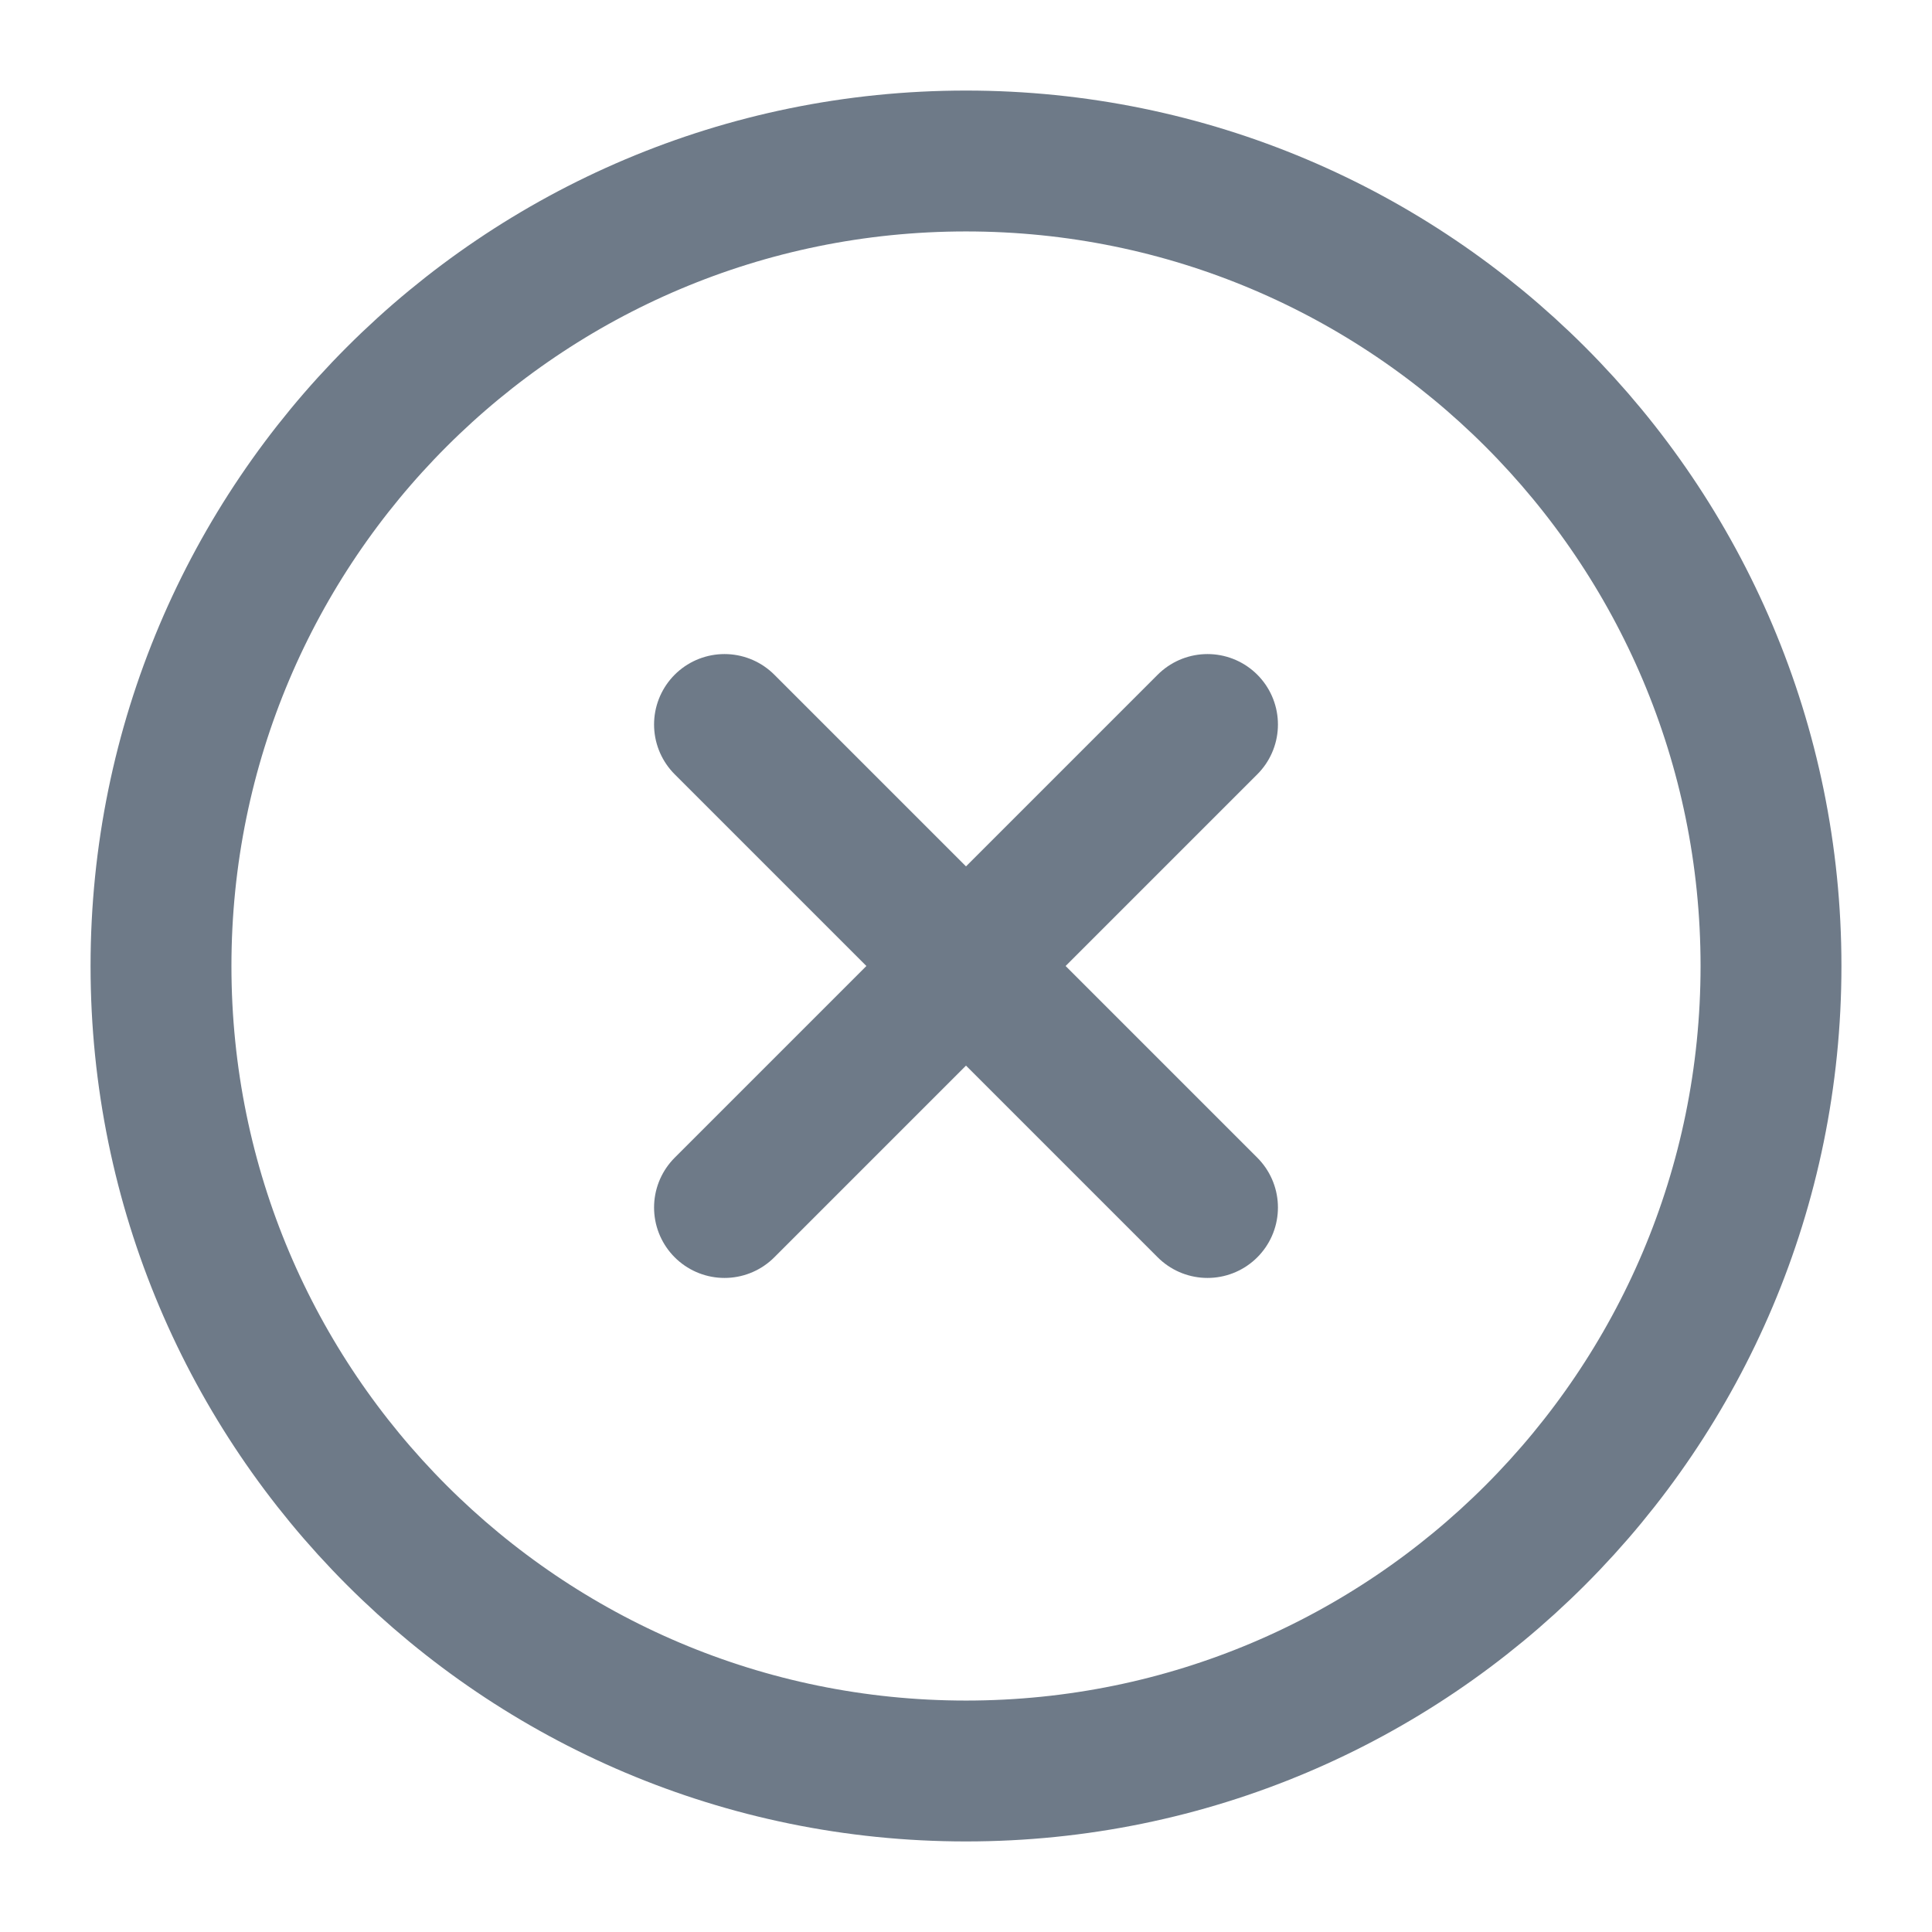
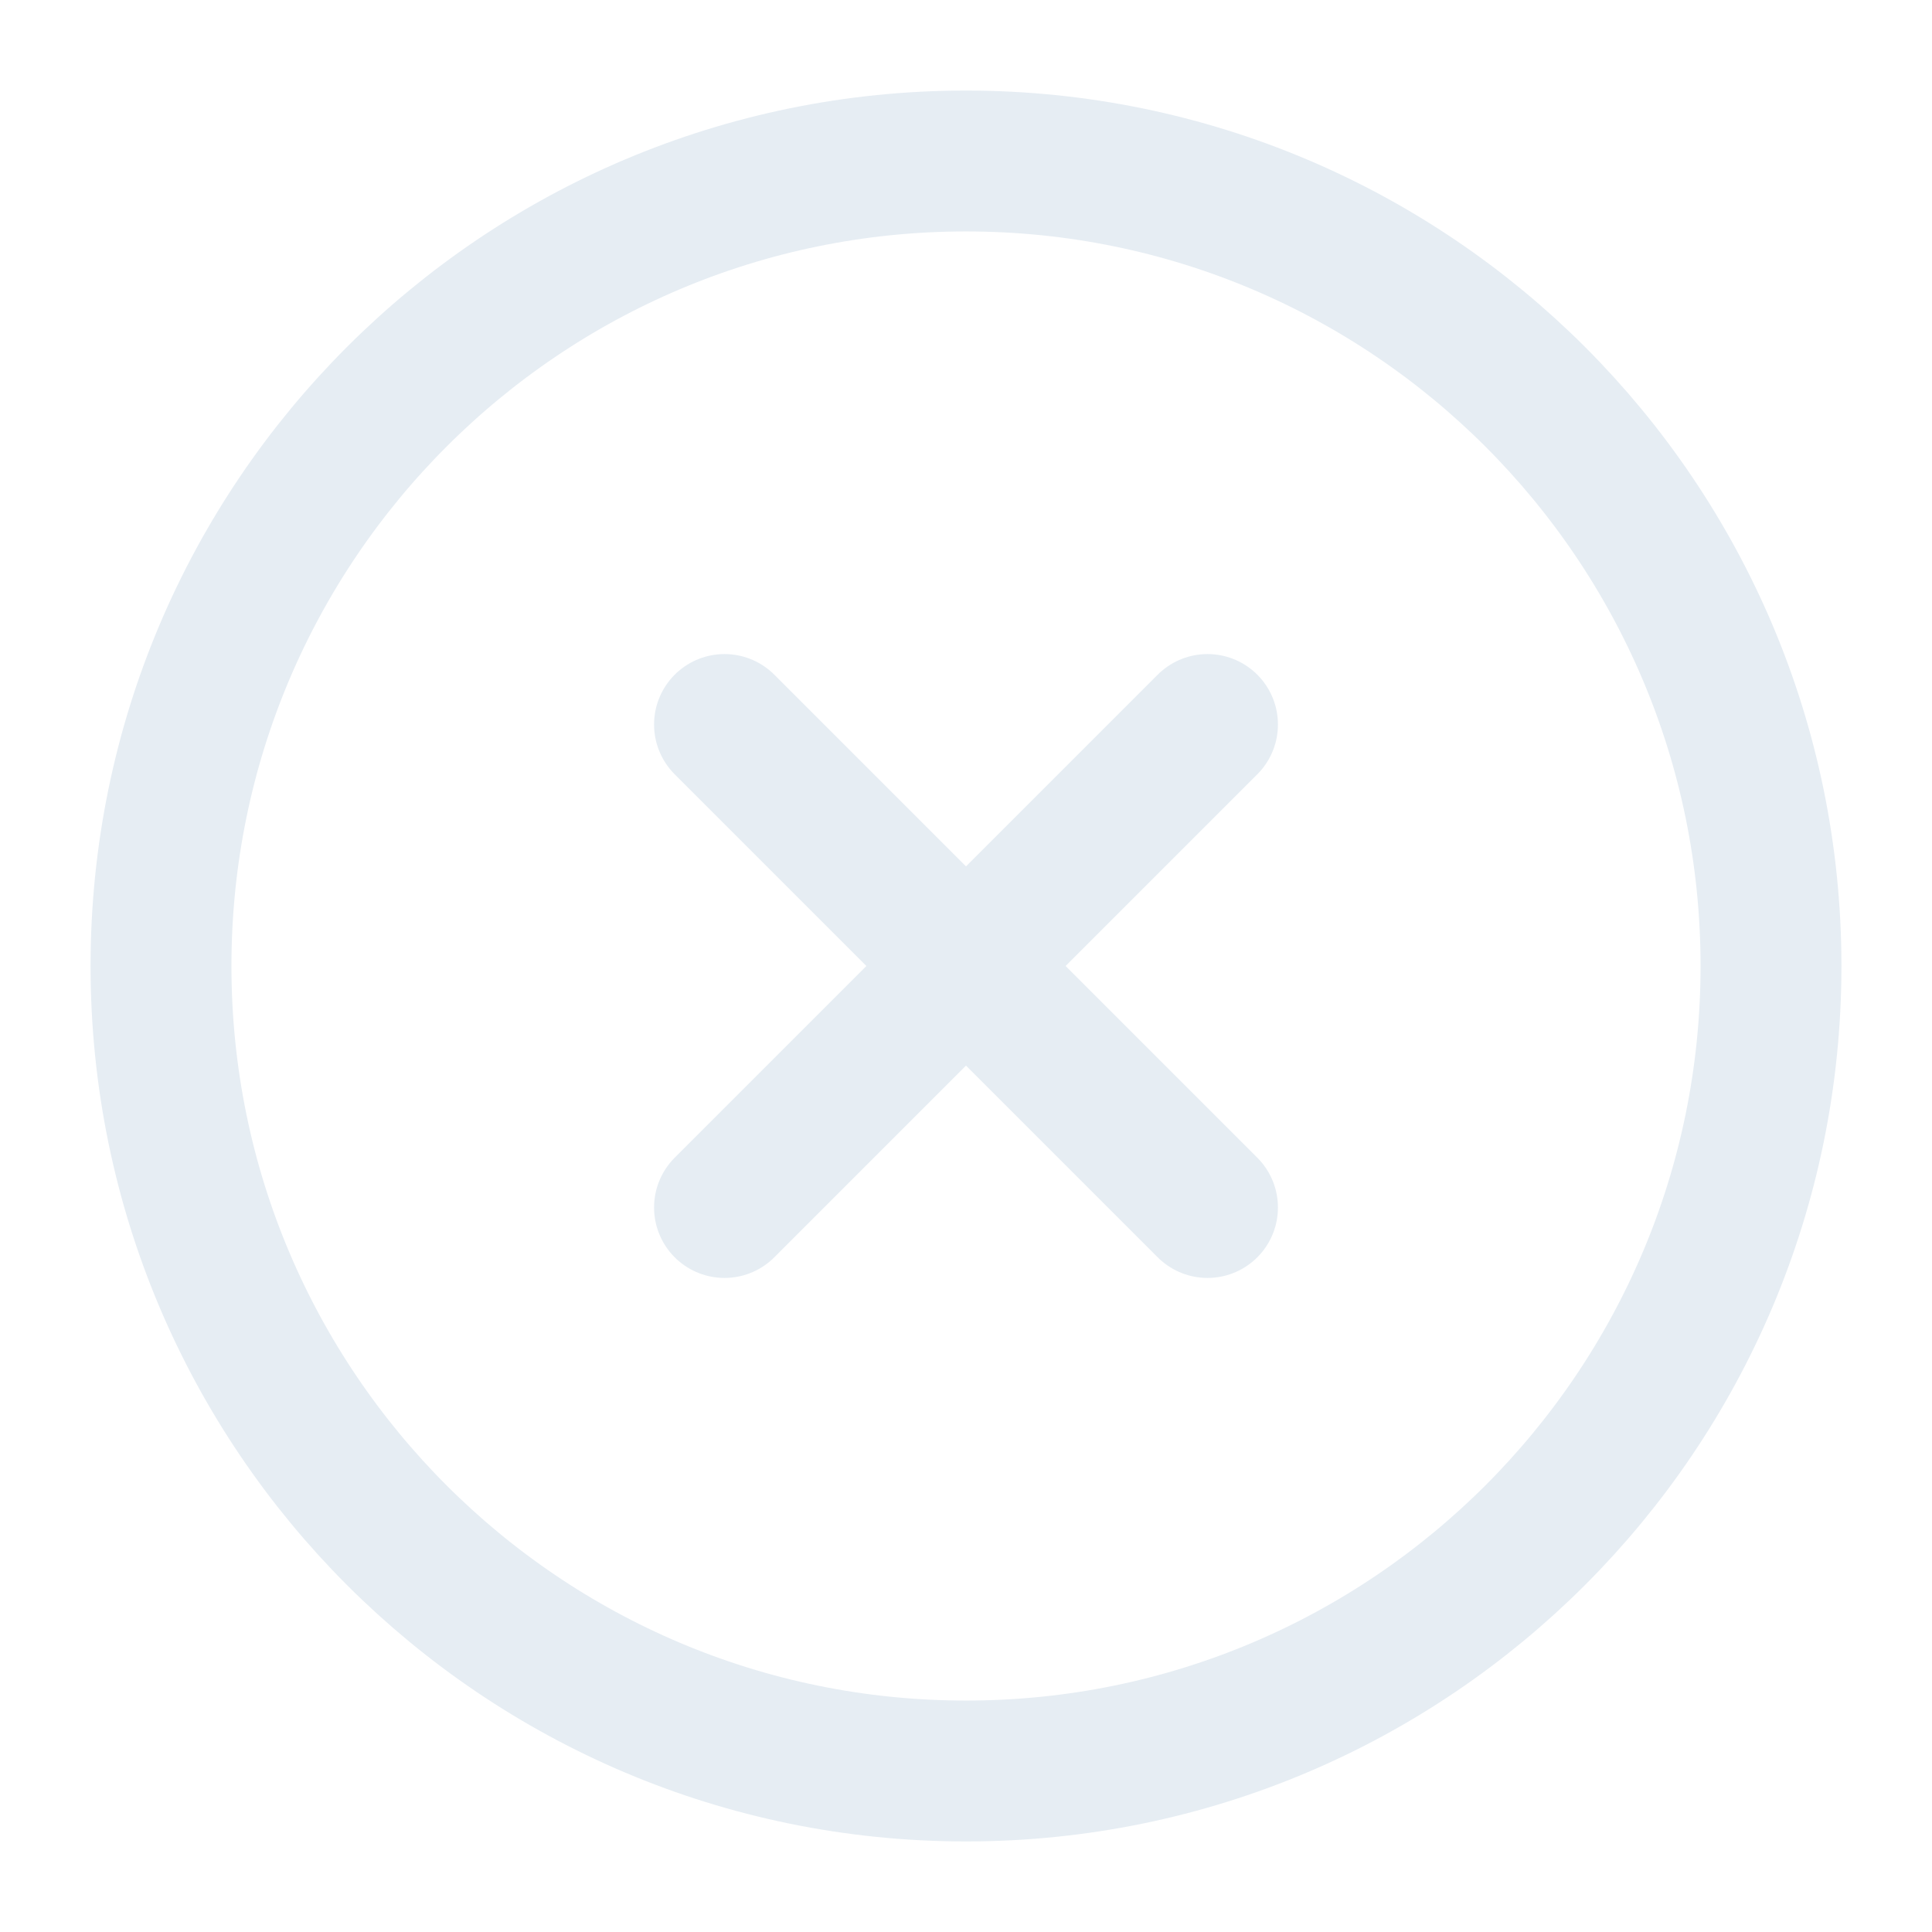
<svg xmlns="http://www.w3.org/2000/svg" viewBox="0 0 24 24" width="24" height="24">
-   <style type="text/css" id="current-color-scheme">.ColorScheme-Text{color:#6e7a88;}</style>
+   <style type="text/css" id="current-color-scheme">.ColorScheme-Text{color:#e6edf3;}</style>
  <g class="ColorScheme-Text" fill="none" stroke="currentColor" stroke-width="1.75" stroke-linecap="round" stroke-linejoin="round">
    <circle cx="12" cy="12" r="10" />
    <path d="m15 9-6 6" />
    <path d="m9 9 6 6" />
  </g>
</svg>
